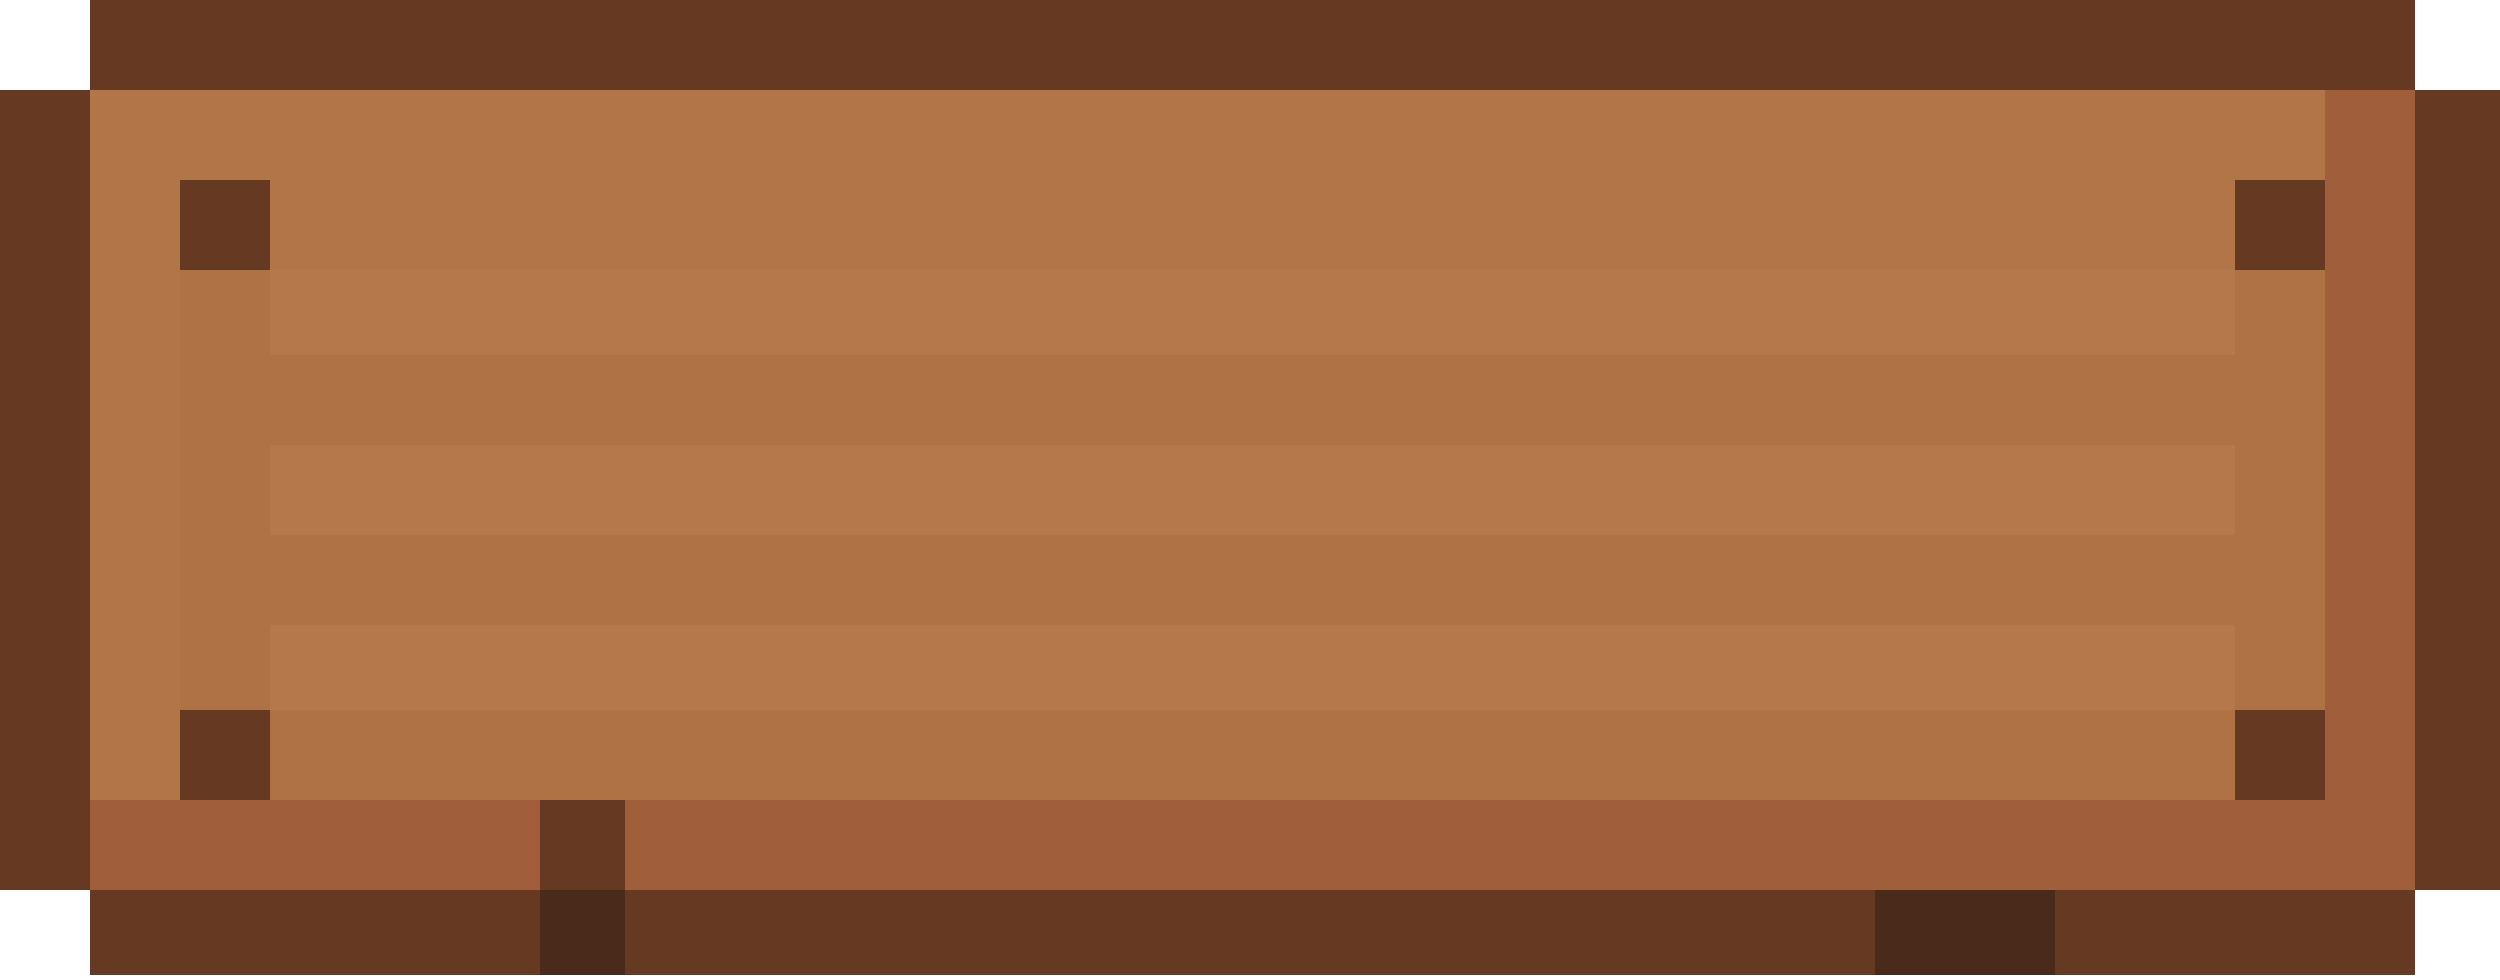
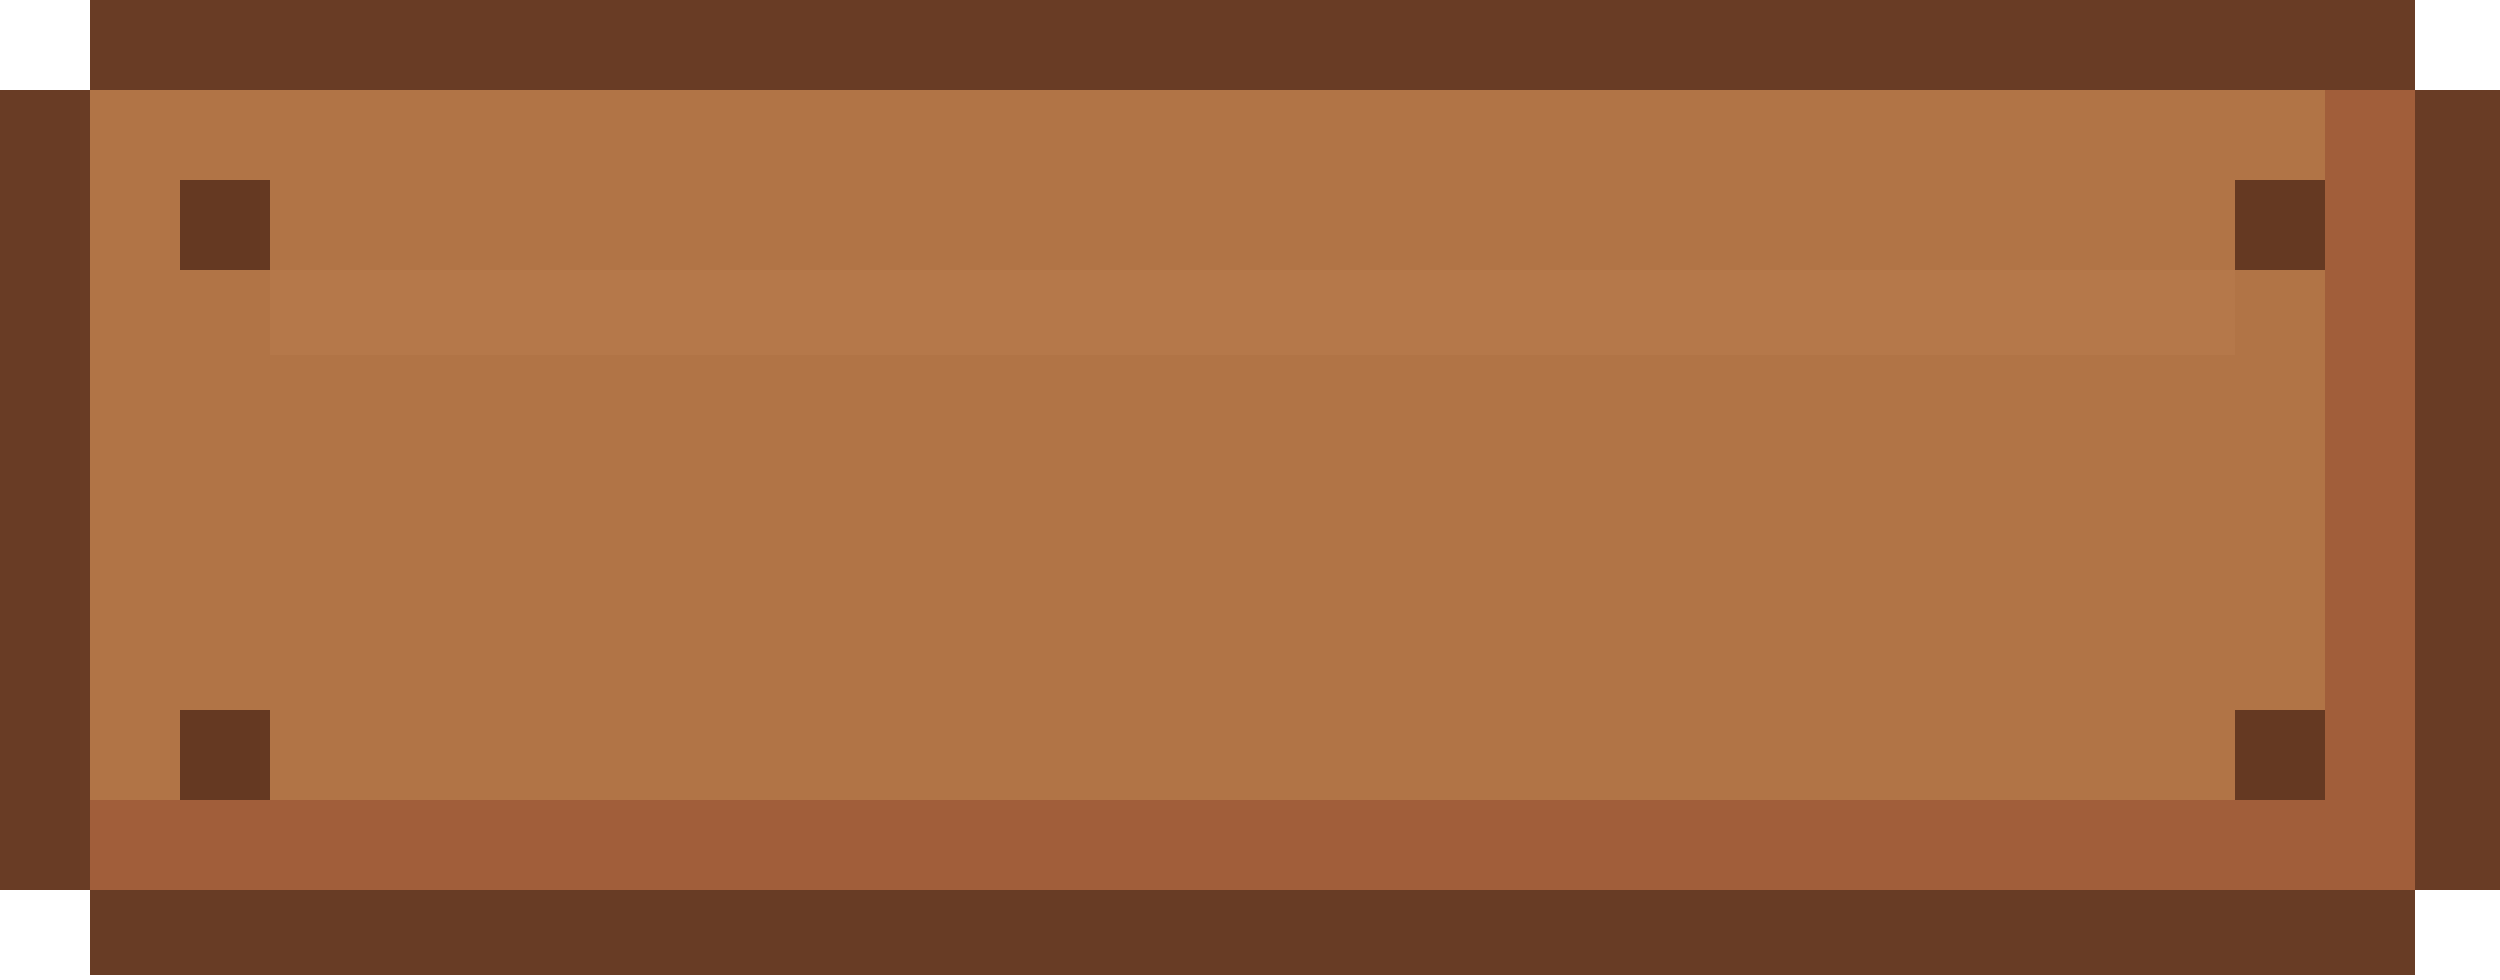
<svg xmlns="http://www.w3.org/2000/svg" version="1.1" width="500" height="196">
-   <path d="M0 0 C153.45 0 306.9 0 465 0 C465 5.94 465 11.88 465 18 C470.61 18 476.22 18 482 18 C482 70.8 482 123.6 482 178 C476.39 178 470.78 178 465 178 C465 183.61 465 189.22 465 195 C311.55 195 158.1 195 0 195 C0 189.39 0 183.78 0 178 C-5.94 178 -11.88 178 -18 178 C-18 125.2 -18 72.4 -18 18 C-12.06 18 -6.12 18 0 18 C0 12.06 0 6.12 0 0 Z " fill="#AE7244" transform="translate(18,0)" />
-   <path d="M0 0 C153.45 0 306.9 0 465 0 C465 5.94 465 11.88 465 18 C470.61 18 476.22 18 482 18 C482 70.8 482 123.6 482 178 C476.39 178 470.78 178 465 178 C465 183.61 465 189.22 465 195 C311.55 195 158.1 195 0 195 C0 189.39 0 183.78 0 178 C29.7 178 59.4 178 90 178 C90 172.06 90 166.12 90 160 C201.87 160 313.74 160 429 160 C429 154.06 429 148.12 429 142 C434.94 142 440.88 142 447 142 C447 112.96 447 83.92 447 54 C441.06 54 435.12 54 429 54 C429 48.06 429 42.12 429 36 C434.94 36 440.88 36 447 36 C447 30.06 447 24.12 447 18 C299.49 18 151.98 18 0 18 C0 12.06 0 6.12 0 0 Z " fill="#A15E3A" transform="translate(18,0)" />
-   <path d="M0 0 C147.51 0 295.02 0 447 0 C447 5.94 447 11.88 447 18 C441.06 18 435.12 18 429 18 C429 29.55 429 41.1 429 53 C299.31 53 169.62 53 36 53 C36 47.39 36 41.78 36 36 C30.06 36 24.12 36 18 36 C18 70.98 18 105.96 18 142 C12.06 142 6.12 142 0 142 C0 95.14 0 48.28 0 0 Z " fill="#B27547" transform="translate(18,18)" />
-   <path d="M0 0 C129.69 0 259.38 0 393 0 C393 11.55 393 23.1 393 35 C263.31 35 133.62 35 0 35 C0 23.45 0 11.9 0 0 Z " fill="#AE7244" transform="translate(54,125)" />
-   <path d="M0 0 C153.45 0 306.9 0 465 0 C465 5.94 465 11.88 465 18 C311.55 18 158.1 18 0 18 C0 12.06 0 6.12 0 0 Z " fill="#653922" transform="translate(18,0)" />
-   <path d="M0 0 C5.61 0 11.22 0 17 0 C17 5.94 17 11.88 17 18 C135.14 18 253.28 18 375 18 C375 23.61 375 29.22 375 35 C221.55 35 68.1 35 -90 35 C-90 29.39 -90 23.78 -90 18 C-60.3 18 -30.6 18 0 18 C0 12.06 0 6.12 0 0 Z " fill="#653922" transform="translate(108,160)" />
-   <path d="M0 0 C129.69 0 259.38 0 393 0 C393 5.94 393 11.88 393 18 C263.31 18 133.62 18 0 18 C0 12.06 0 6.12 0 0 Z " fill="#B5784A" transform="translate(54,89)" />
-   <path d="M0 0 C129.69 0 259.38 0 393 0 C393 5.61 393 11.22 393 17 C263.31 17 133.62 17 0 17 C0 11.39 0 5.78 0 0 Z " fill="#B5784A" transform="translate(54,125)" />
+   <path d="M0 0 C153.45 0 306.9 0 465 0 C465 5.94 465 11.88 465 18 C470.61 18 476.22 18 482 18 C482 70.8 482 123.6 482 178 C476.39 178 470.78 178 465 178 C465 183.61 465 189.22 465 195 C311.55 195 158.1 195 0 195 C0 189.39 0 183.78 0 178 C-5.94 178 -11.88 178 -18 178 C-18 125.2 -18 72.4 -18 18 C-12.06 18 -6.12 18 0 18 C0 12.06 0 6.12 0 0 Z " fill="#B17446" transform="translate(18,0)" />
+   <path d="M0 0 C153.45 0 306.9 0 465 0 C465 5.94 465 11.88 465 18 C470.61 18 476.22 18 482 18 C482 70.8 482 123.6 482 178 C476.39 178 470.78 178 465 178 C465 183.61 465 189.22 465 195 C311.55 195 158.1 195 0 195 C0 189.39 0 183.78 0 178 C-5.94 178 -11.88 178 -18 178 C-18 125.2 -18 72.4 -18 18 C-12.06 18 -6.12 18 0 18 C0 12.06 0 6.12 0 0 Z M0 18 C0 64.86 0 111.72 0 160 C5.94 160 11.88 160 18 160 C18 154.06 18 148.12 18 142 C23.94 142 29.88 142 36 142 C36 147.94 36 153.88 36 160 C165.69 160 295.38 160 429 160 C429 154.06 429 148.12 429 142 C434.94 142 440.88 142 447 142 C447 112.96 447 83.92 447 54 C441.06 54 435.12 54 429 54 C429 48.06 429 42.12 429 36 C434.94 36 440.88 36 447 36 C447 30.06 447 24.12 447 18 C299.49 18 151.98 18 0 18 Z " fill="#A15E3A" transform="translate(18,0)" />
+   <path d="M0 0 C153.45 0 306.9 0 465 0 C465 5.94 465 11.88 465 18 C311.55 18 158.1 18 0 18 C0 12.06 0 6.12 0 0 Z " fill="#693C25" transform="translate(18,0)" />
+   <path d="M0 0 C153.45 0 306.9 0 465 0 C465 5.61 465 11.22 465 17 C311.55 17 158.1 17 0 17 C0 11.39 0 5.78 0 0 Z " fill="#683C25" transform="translate(18,178)" />
  <path d="M0 0 C129.69 0 259.38 0 393 0 C393 5.61 393 11.22 393 17 C263.31 17 133.62 17 0 17 C0 11.39 0 5.78 0 0 Z " fill="#B5784A" transform="translate(54,54)" />
-   <path d="M0 0 C5.94 0 11.88 0 18 0 C18 52.8 18 105.6 18 160 C12.06 160 6.12 160 0 160 C0 107.2 0 54.4 0 0 Z " fill="#653922" transform="translate(0,18)" />
-   <path d="M0 0 C5.61 0 11.22 0 17 0 C17 52.8 17 105.6 17 160 C11.39 160 5.78 160 0 160 C0 107.2 0 54.4 0 0 Z " fill="#653922" transform="translate(483,18)" />
-   <path d="M0 0 C5.94 0 11.88 0 18 0 C18 5.94 18 11.88 18 18 C35.82 18 53.64 18 72 18 C72 23.94 72 29.88 72 36 C42.3 36 12.6 36 -18 36 C-18 30.06 -18 24.12 -18 18 C-12.06 18 -6.12 18 0 18 C0 12.06 0 6.12 0 0 Z " fill="#A15E3A" transform="translate(36,142)" />
-   <path d="M0 0 C11.88 0 23.76 0 36 0 C36 5.61 36 11.22 36 17 C24.12 17 12.24 17 0 17 C0 11.39 0 5.78 0 0 Z " fill="#4A2A1A" transform="translate(375,178)" />
-   <path d="M0 0 C5.61 0 11.22 0 17 0 C17 11.55 17 23.1 17 35 C11.39 35 5.78 35 0 35 C0 23.45 0 11.9 0 0 Z " fill="#653922" transform="translate(108,160)" />
+   <path d="M0 0 C5.94 0 11.88 0 18 0 C18 52.8 18 105.6 18 160 C12.06 160 6.12 160 0 160 C0 107.2 0 54.4 0 0 Z " fill="#693C25" transform="translate(0,18)" />
+   <path d="M0 0 C5.61 0 11.22 0 17 0 C17 52.8 17 105.6 17 160 C11.39 160 5.78 160 0 160 C0 107.2 0 54.4 0 0 Z " fill="#693C25" transform="translate(483,18)" />
  <path d="M0 0 C5.94 0 11.88 0 18 0 C18 5.94 18 11.88 18 18 C12.06 18 6.12 18 0 18 C0 12.06 0 6.12 0 0 Z " fill="#653922" transform="translate(447,142)" />
  <path d="M0 0 C5.94 0 11.88 0 18 0 C18 5.94 18 11.88 18 18 C12.06 18 6.12 18 0 18 C0 12.06 0 6.12 0 0 Z " fill="#653922" transform="translate(36,142)" />
  <path d="M0 0 C5.94 0 11.88 0 18 0 C18 5.94 18 11.88 18 18 C12.06 18 6.12 18 0 18 C0 12.06 0 6.12 0 0 Z " fill="#653922" transform="translate(447,36)" />
  <path d="M0 0 C5.94 0 11.88 0 18 0 C18 5.94 18 11.88 18 18 C12.06 18 6.12 18 0 18 C0 12.06 0 6.12 0 0 Z " fill="#653922" transform="translate(36,36)" />
-   <path d="M0 0 C5.61 0 11.22 0 17 0 C17 5.61 17 11.22 17 17 C11.39 17 5.78 17 0 17 C0 11.39 0 5.78 0 0 Z " fill="#4A2A1A" transform="translate(108,178)" />
</svg>
